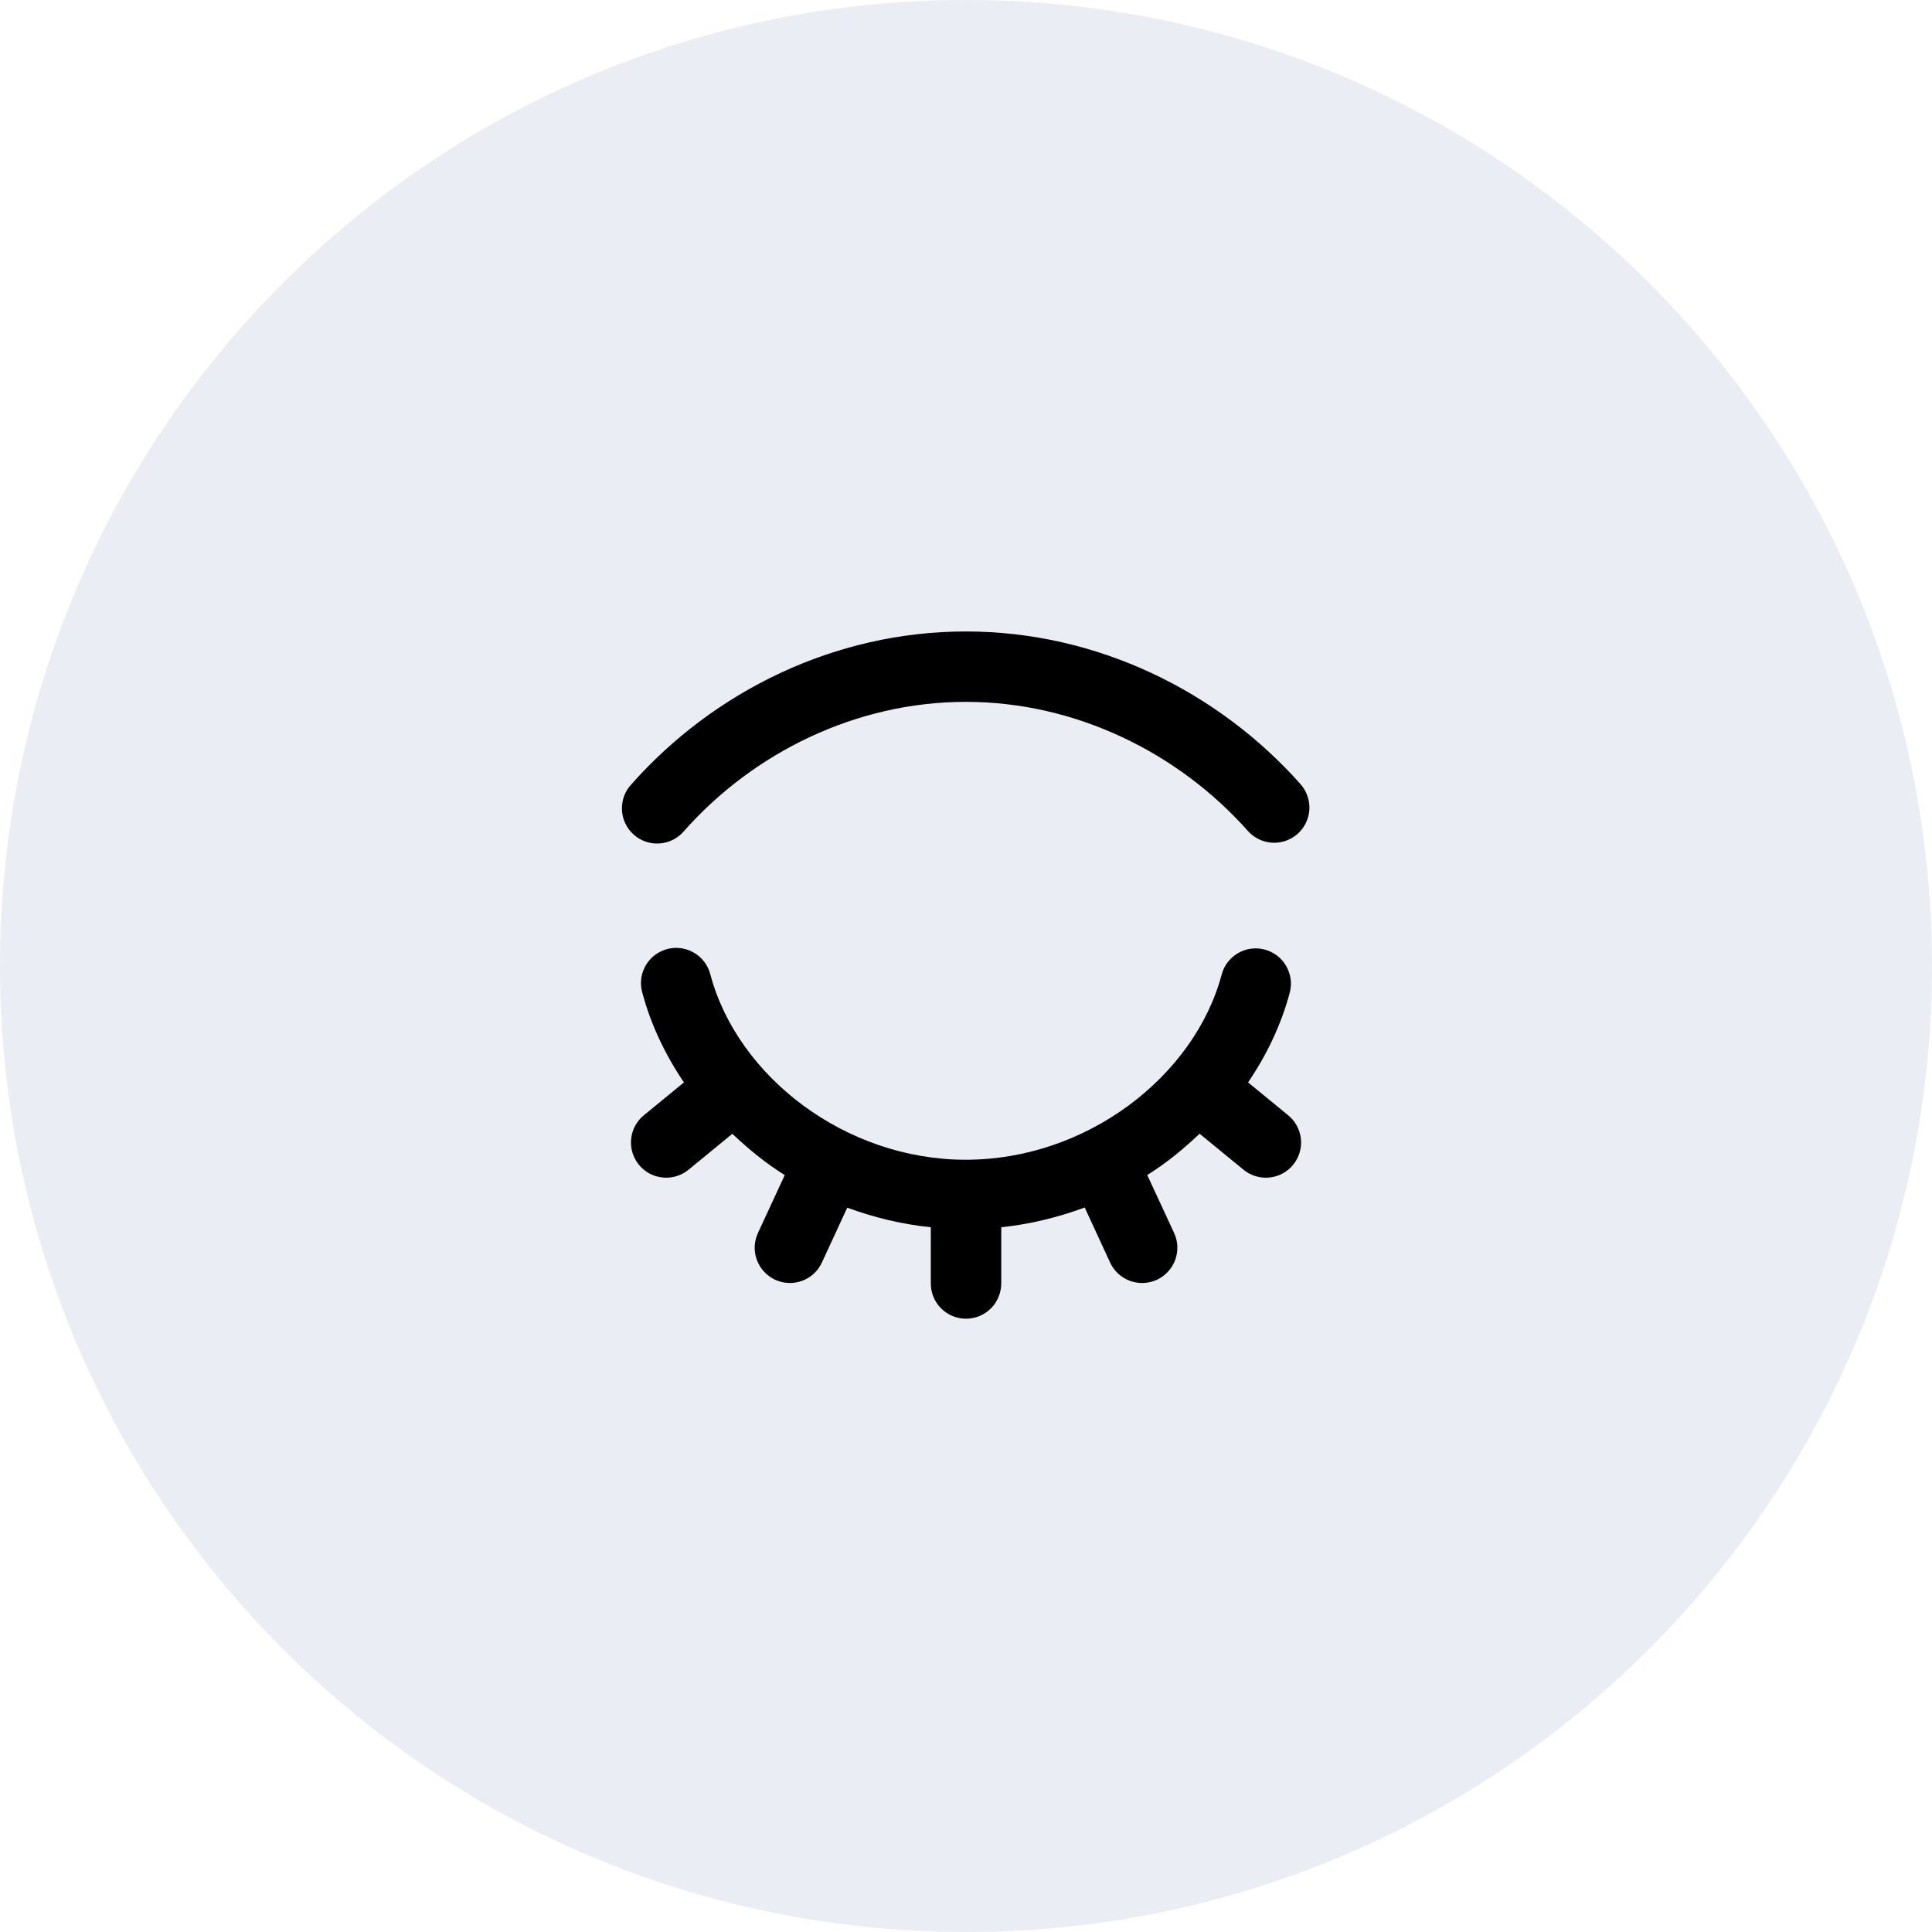
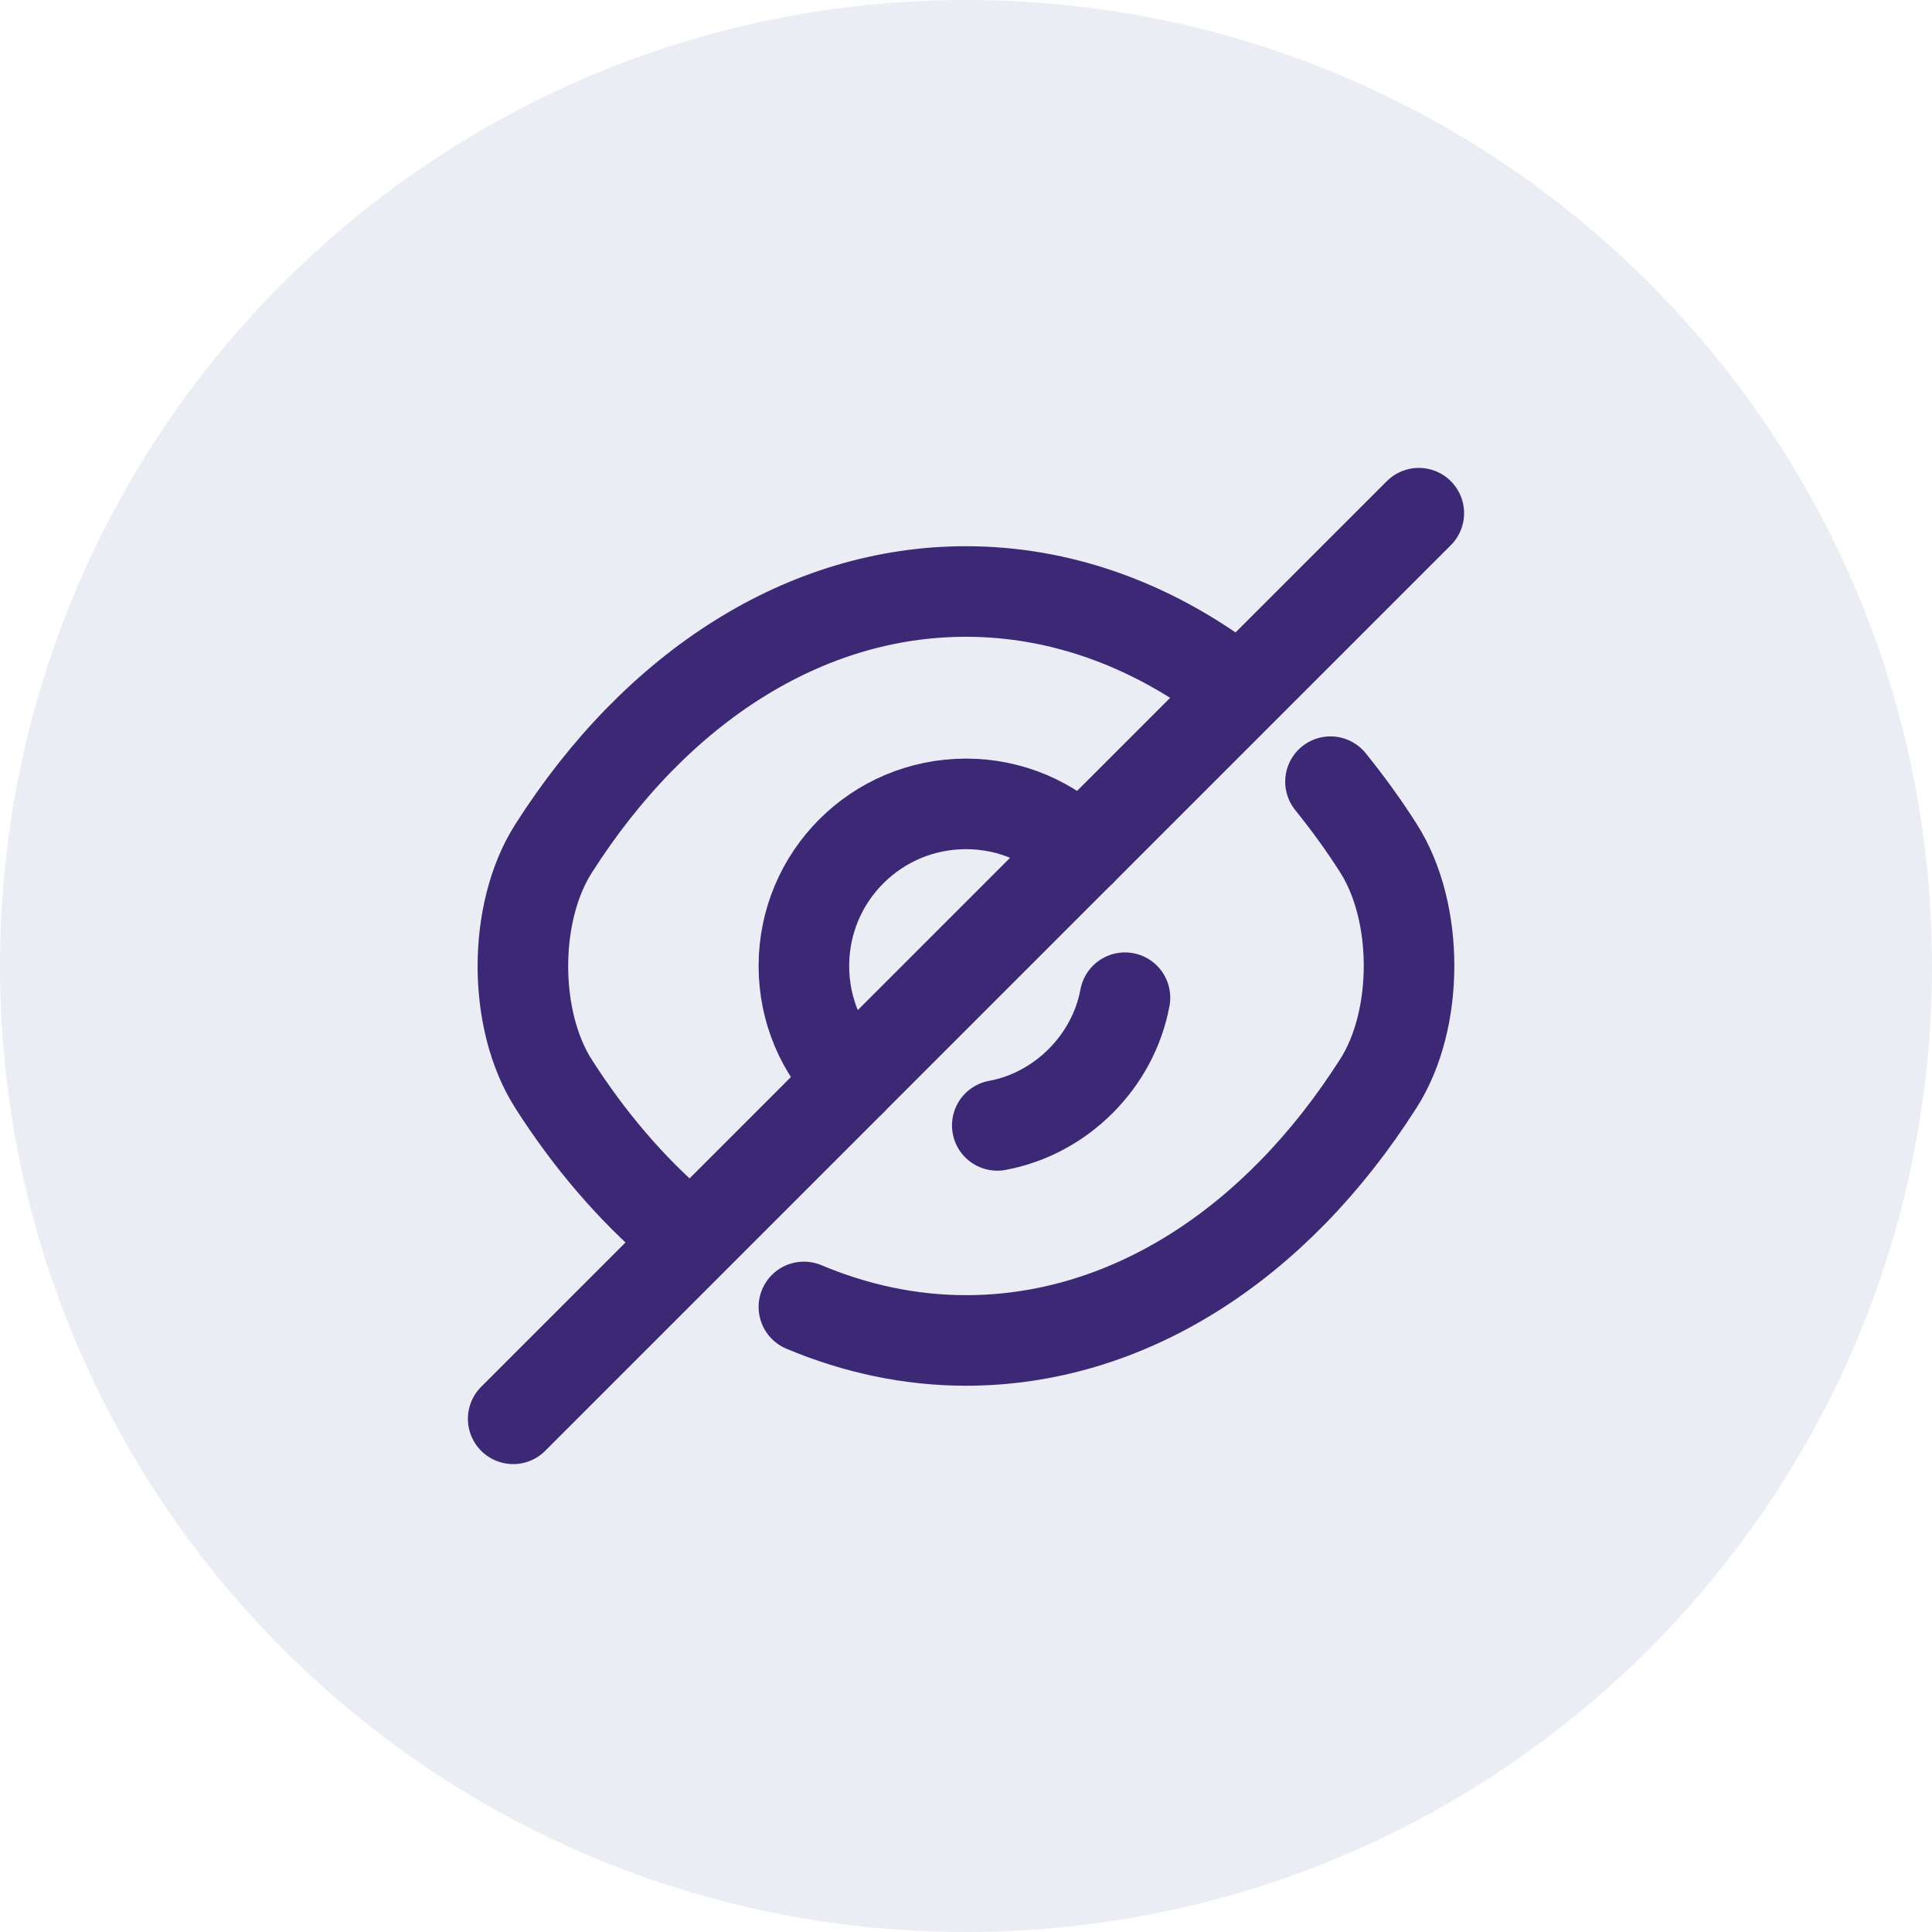
<svg xmlns="http://www.w3.org/2000/svg" width="32" height="32" viewBox="0 0 32 32" fill="none">
  <circle cx="16" cy="16" r="16" fill="#EBEDF4" />
-   <path d="M15.997 10.459C13.821 10.459 11.819 11.454 10.46 12.988C10.406 13.045 10.364 13.112 10.337 13.185C10.31 13.259 10.298 13.337 10.301 13.415C10.305 13.493 10.324 13.569 10.358 13.64C10.391 13.71 10.439 13.773 10.497 13.825C10.556 13.877 10.624 13.916 10.698 13.941C10.772 13.966 10.85 13.976 10.928 13.97C11.006 13.964 11.082 13.943 11.151 13.907C11.221 13.871 11.282 13.822 11.332 13.762C12.481 12.466 14.178 11.625 15.997 11.625C17.817 11.625 19.517 12.467 20.668 13.762C20.771 13.878 20.915 13.948 21.07 13.958C21.224 13.967 21.376 13.914 21.492 13.812C21.608 13.709 21.678 13.564 21.687 13.41C21.696 13.255 21.643 13.104 21.541 12.988C20.178 11.454 18.174 10.459 15.997 10.459ZM11.214 15.7C11.123 15.698 11.033 15.717 10.95 15.757C10.867 15.796 10.795 15.854 10.739 15.926C10.683 15.998 10.645 16.082 10.627 16.172C10.61 16.262 10.614 16.354 10.639 16.442C10.781 16.976 11.021 17.474 11.328 17.928L10.672 18.466C10.611 18.514 10.561 18.573 10.523 18.641C10.486 18.709 10.462 18.784 10.454 18.861C10.446 18.938 10.453 19.015 10.475 19.09C10.497 19.164 10.534 19.233 10.583 19.293C10.632 19.353 10.692 19.402 10.761 19.439C10.829 19.475 10.904 19.497 10.982 19.504C11.059 19.511 11.136 19.503 11.21 19.479C11.284 19.456 11.352 19.418 11.412 19.368L12.13 18.779C12.4 19.035 12.678 19.264 12.998 19.463L12.554 20.422C12.522 20.491 12.504 20.567 12.5 20.643C12.497 20.72 12.509 20.796 12.536 20.868C12.562 20.94 12.602 21.006 12.655 21.062C12.707 21.119 12.769 21.164 12.839 21.197C12.908 21.229 12.983 21.247 13.06 21.25C13.137 21.253 13.213 21.241 13.285 21.215C13.357 21.188 13.423 21.148 13.479 21.096C13.536 21.044 13.581 20.981 13.613 20.912L14.033 20.003C14.475 20.165 14.935 20.278 15.417 20.327V21.25C15.416 21.328 15.43 21.404 15.459 21.476C15.488 21.548 15.53 21.613 15.585 21.668C15.639 21.723 15.704 21.767 15.775 21.797C15.846 21.826 15.923 21.842 16 21.842C16.078 21.842 16.154 21.826 16.225 21.797C16.297 21.767 16.361 21.723 16.416 21.668C16.47 21.613 16.513 21.548 16.541 21.476C16.57 21.404 16.585 21.328 16.584 21.25V20.327C17.065 20.277 17.524 20.163 17.966 20L18.387 20.912C18.452 21.052 18.57 21.161 18.715 21.215C18.861 21.268 19.021 21.262 19.162 21.197C19.302 21.132 19.411 21.014 19.465 20.868C19.518 20.723 19.512 20.562 19.447 20.422L19.002 19.462C19.322 19.263 19.599 19.033 19.869 18.778L20.589 19.368C20.648 19.418 20.716 19.456 20.79 19.479C20.864 19.503 20.942 19.511 21.019 19.504C21.096 19.497 21.171 19.475 21.24 19.439C21.308 19.402 21.369 19.353 21.418 19.293C21.467 19.233 21.503 19.164 21.526 19.09C21.548 19.015 21.555 18.938 21.547 18.861C21.538 18.784 21.515 18.709 21.477 18.641C21.44 18.573 21.389 18.514 21.328 18.466L20.672 17.928C20.98 17.474 21.22 16.976 21.362 16.442C21.382 16.368 21.387 16.291 21.377 16.215C21.366 16.139 21.341 16.066 21.303 16C21.265 15.933 21.214 15.875 21.153 15.829C21.092 15.782 21.023 15.748 20.949 15.728C20.875 15.708 20.797 15.703 20.721 15.713C20.645 15.723 20.572 15.748 20.506 15.787C20.44 15.825 20.381 15.876 20.335 15.937C20.288 15.998 20.254 16.067 20.235 16.141C19.785 17.826 17.999 19.209 15.997 19.209C13.996 19.209 12.215 17.827 11.766 16.141C11.735 16.018 11.664 15.908 11.565 15.828C11.465 15.748 11.342 15.704 11.214 15.7Z" fill="black" />
+   <path d="M17.897 14.102L14.102 17.897C13.615 17.41 13.315 16.742 13.315 16C13.315 14.515 14.515 13.315 16 13.315C16.742 13.315 17.41 13.615 17.897 14.102Z" stroke="#3C2875" stroke-width="1.5" stroke-linecap="round" stroke-linejoin="round" />
+   <path d="M20.365 11.327C19.052 10.337 17.552 9.797 16 9.797C13.352 9.797 10.885 11.357 9.167 14.057C8.492 15.115 8.492 16.892 9.167 17.95C9.76 18.88 10.45 19.682 11.2 20.327" stroke="#3C2875" stroke-width="1.5" stroke-linecap="round" stroke-linejoin="round" />
+   <path d="M13.315 21.647C14.17 22.007 15.077 22.202 16 22.202C18.647 22.202 21.115 20.642 22.832 17.942C23.507 16.885 23.507 15.107 22.832 14.05C22.585 13.66 22.315 13.292 22.037 12.947" stroke="#3C2875" stroke-width="1.5" stroke-linecap="round" stroke-linejoin="round" />
+   <path d="M18.633 16.525C18.438 17.582 17.575 18.445 16.518 18.64" stroke="#3C2875" stroke-width="1.5" stroke-linecap="round" stroke-linejoin="round" />
+   <path d="M14.102 17.898L8.5 23.5" stroke="#3C2875" stroke-width="1.5" stroke-linecap="round" stroke-linejoin="round" />
+   <path d="M23.5 8.5L17.898 14.102" stroke="#3C2875" stroke-width="1.5" stroke-linecap="round" stroke-linejoin="round" />
</svg>
